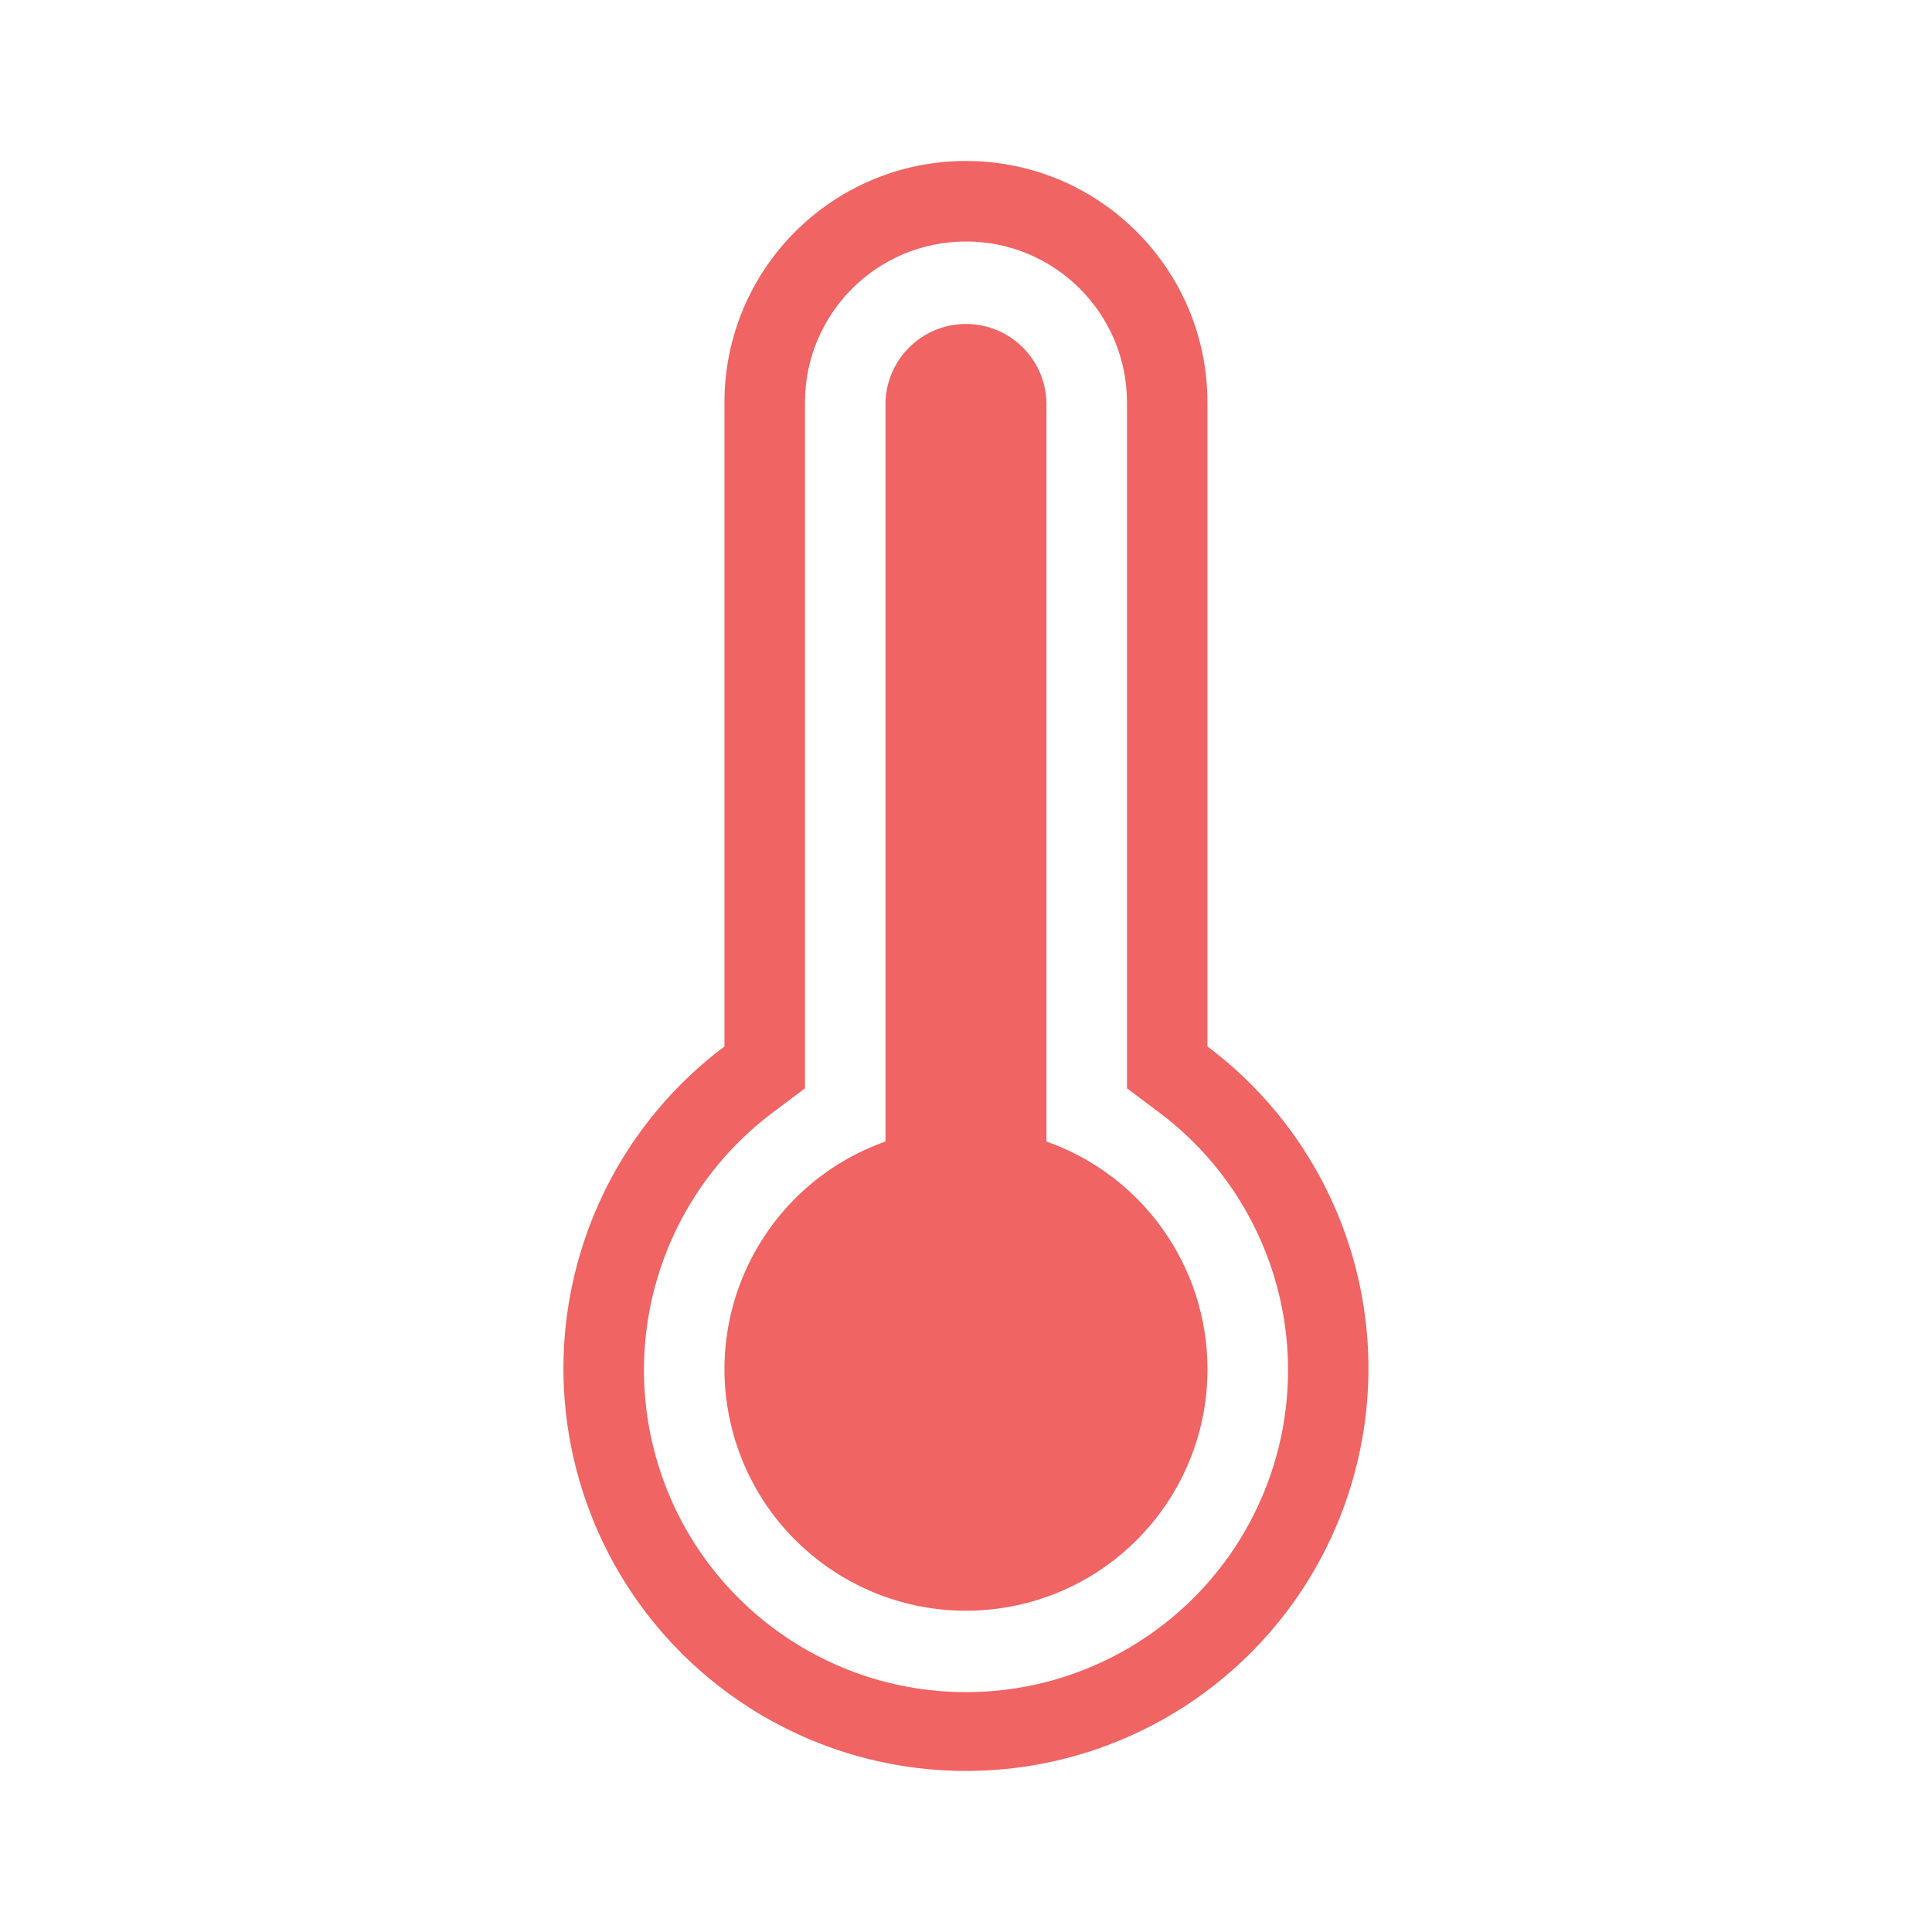
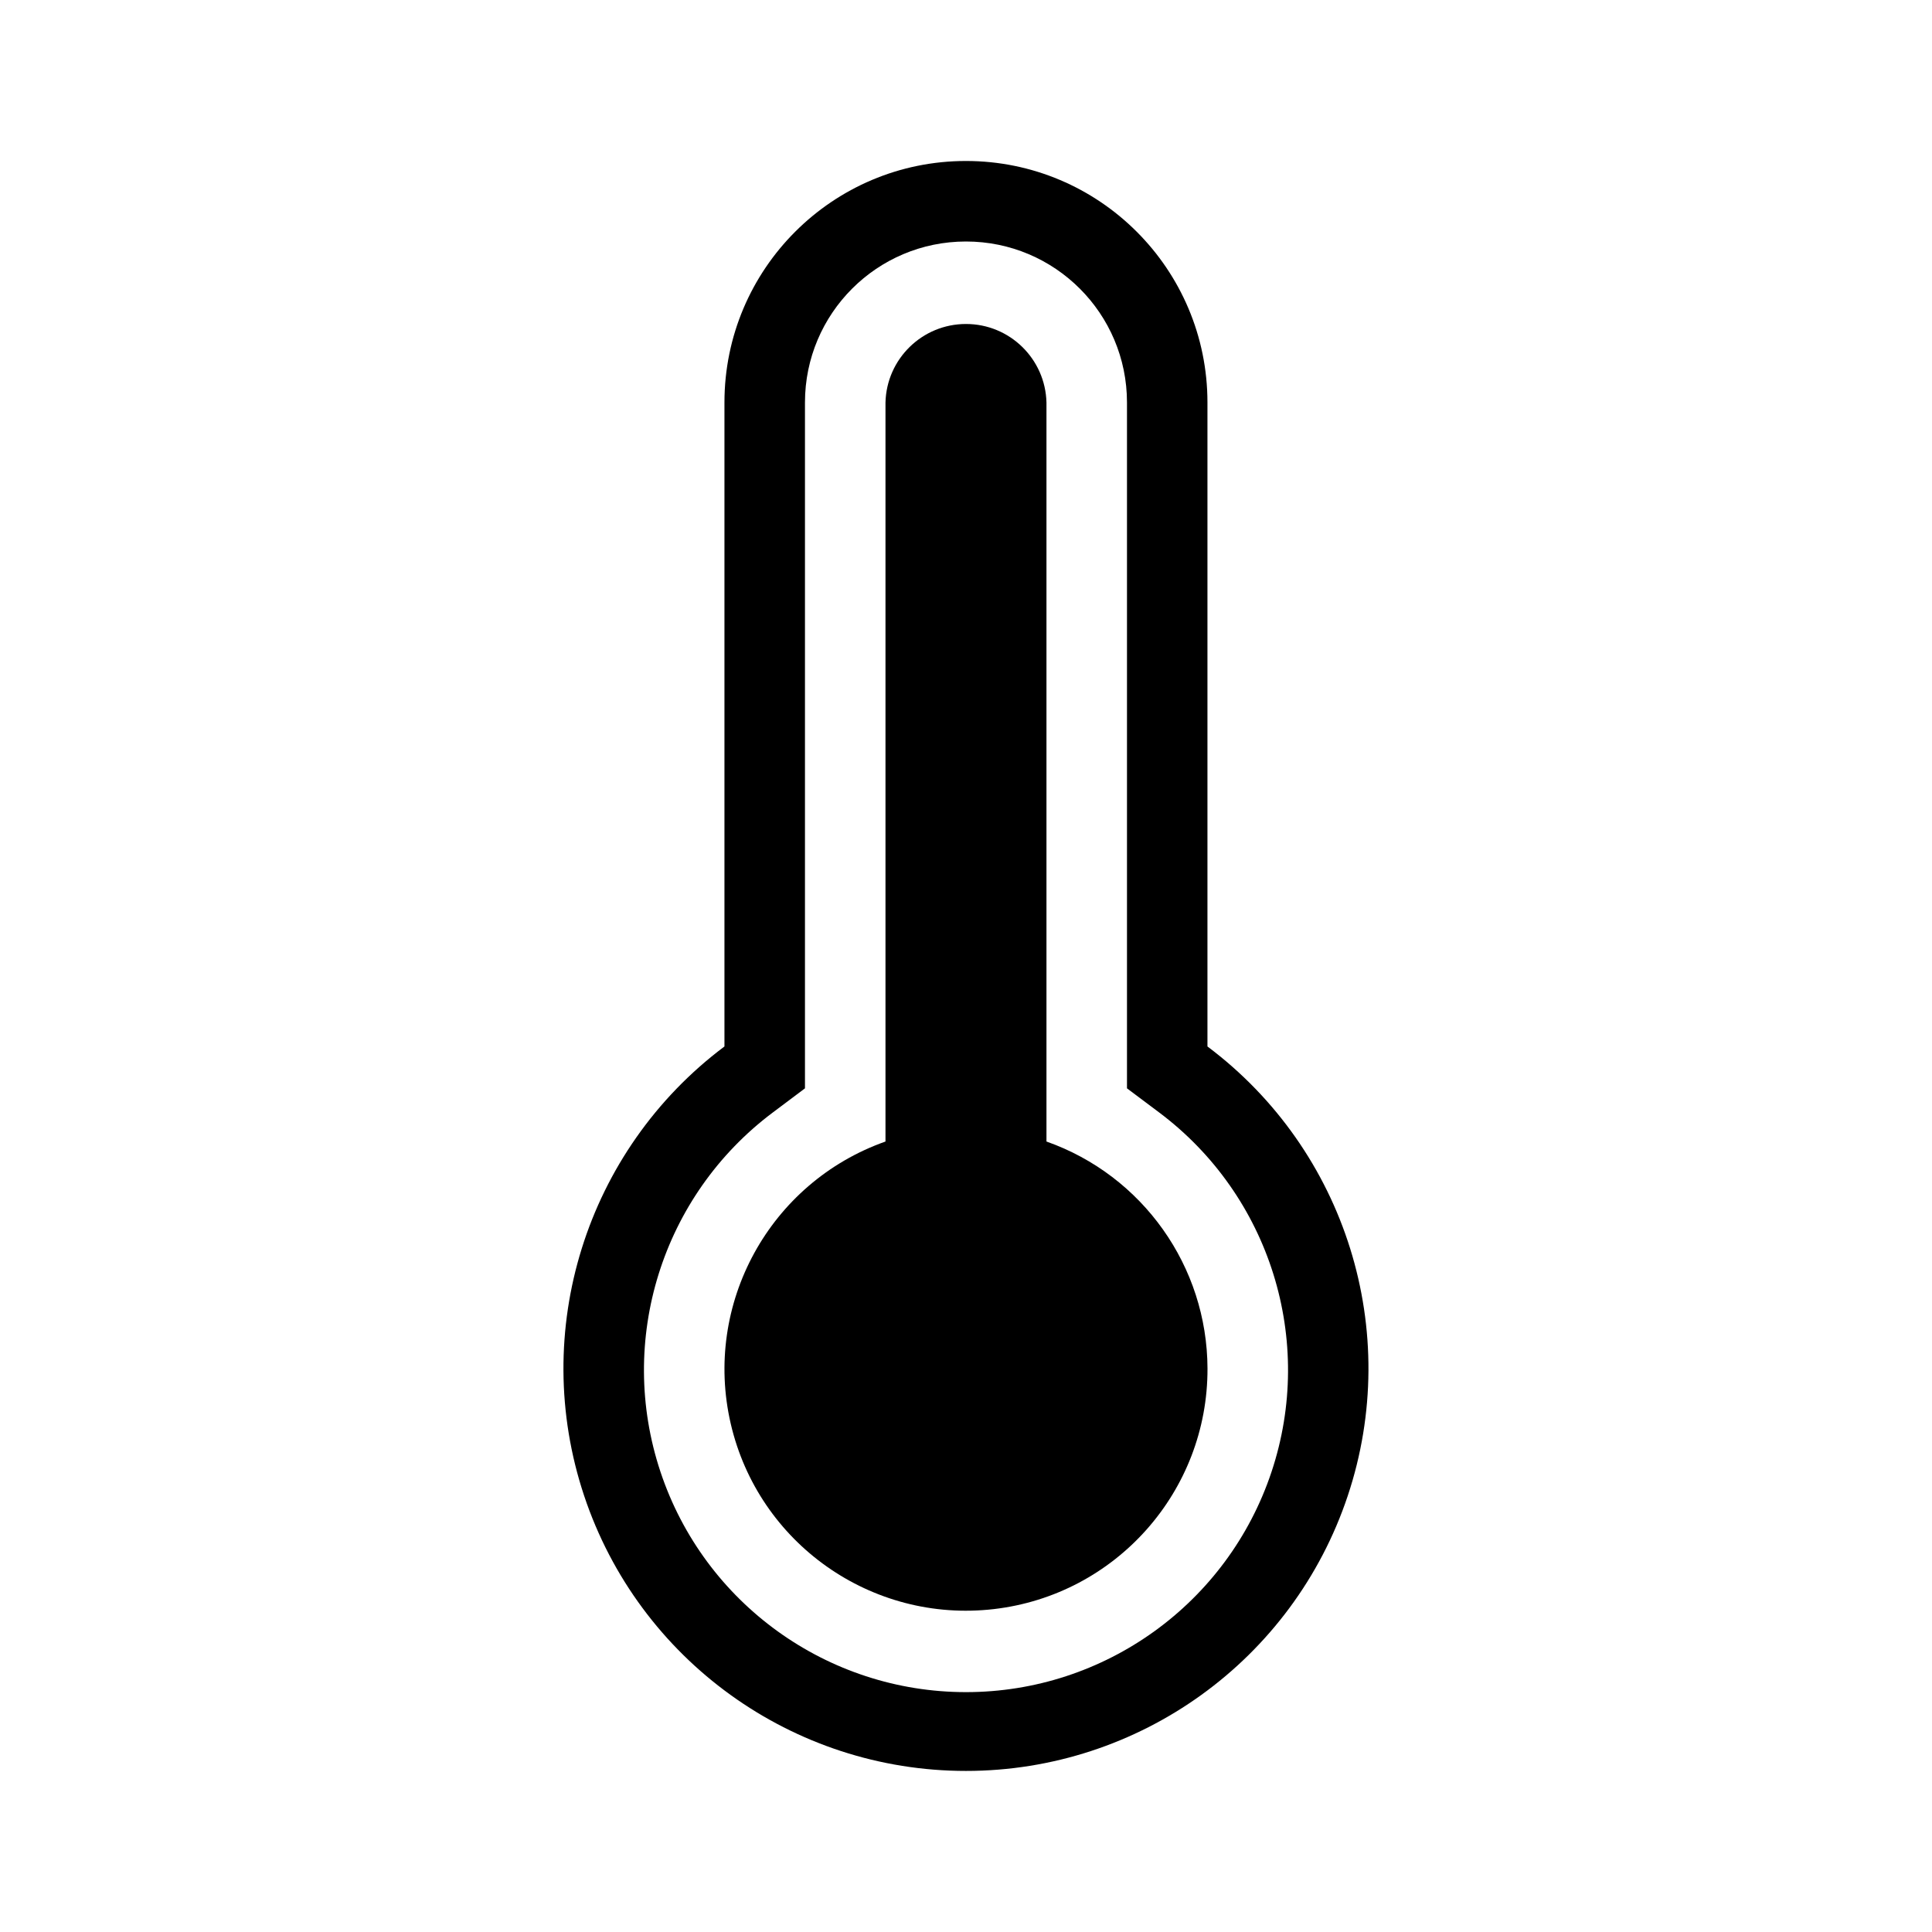
- <svg xmlns="http://www.w3.org/2000/svg" viewBox="0 0 40 40">
-   <defs>
-     <clipPath id="clip-milk-temp">
-       <rect width="40" height="40" />
-     </clipPath>
-   </defs>
-   <g id="milk-temp" clip-path="url(#clip-milk-temp)">
-     <g id="Layer_2" data-name="Layer 2">
-       <rect id="artboard" width="40" height="40" opacity="0" style="fill: rgb(240, 100, 100);" />
-       <path id="middle" d="M19,25.667a5,5,0,1,1-6.667-4.7V5.667a1.667,1.667,0,0,1,3.333,0v15.3A5,5,0,0,1,19,25.667Z" transform="translate(6 2.667)" style="fill: rgb(240, 100, 100);" />
-       <path id="outline" d="M15.334,3.667A3.333,3.333,0,0,1,18.667,7V21.2l.667.5a6.667,6.667,0,1,1-8,0L12,21.2V7a3.333,3.333,0,0,1,3.333-3.333m0-1.667a5,5,0,0,0-5,5V20.333a8.333,8.333,0,1,0,10,0V7a5,5,0,0,0-5-5Z" transform="translate(4.666 1.333)" style="fill: rgb(240, 100, 100);" />
-     </g>
-   </g>
+ <svg xmlns="http://www.w3.org/2000/svg" viewBox="0 0 40 40" class="ionicon">
+   <path d="M19,25.667a5,5,0,1,1-6.667-4.7V5.667a1.667,1.667,0,0,1,3.333,0v15.3A5,5,0,0,1,19,25.667Z" transform="translate(6 2.667)" />
+   <path d="M15.334,3.667A3.333,3.333,0,0,1,18.667,7V21.2l.667.5a6.667,6.667,0,1,1-8,0L12,21.2V7a3.333,3.333,0,0,1,3.333-3.333m0-1.667a5,5,0,0,0-5,5V20.333a8.333,8.333,0,1,0,10,0V7a5,5,0,0,0-5-5Z" transform="translate(4.666 1.333)" />
</svg>
